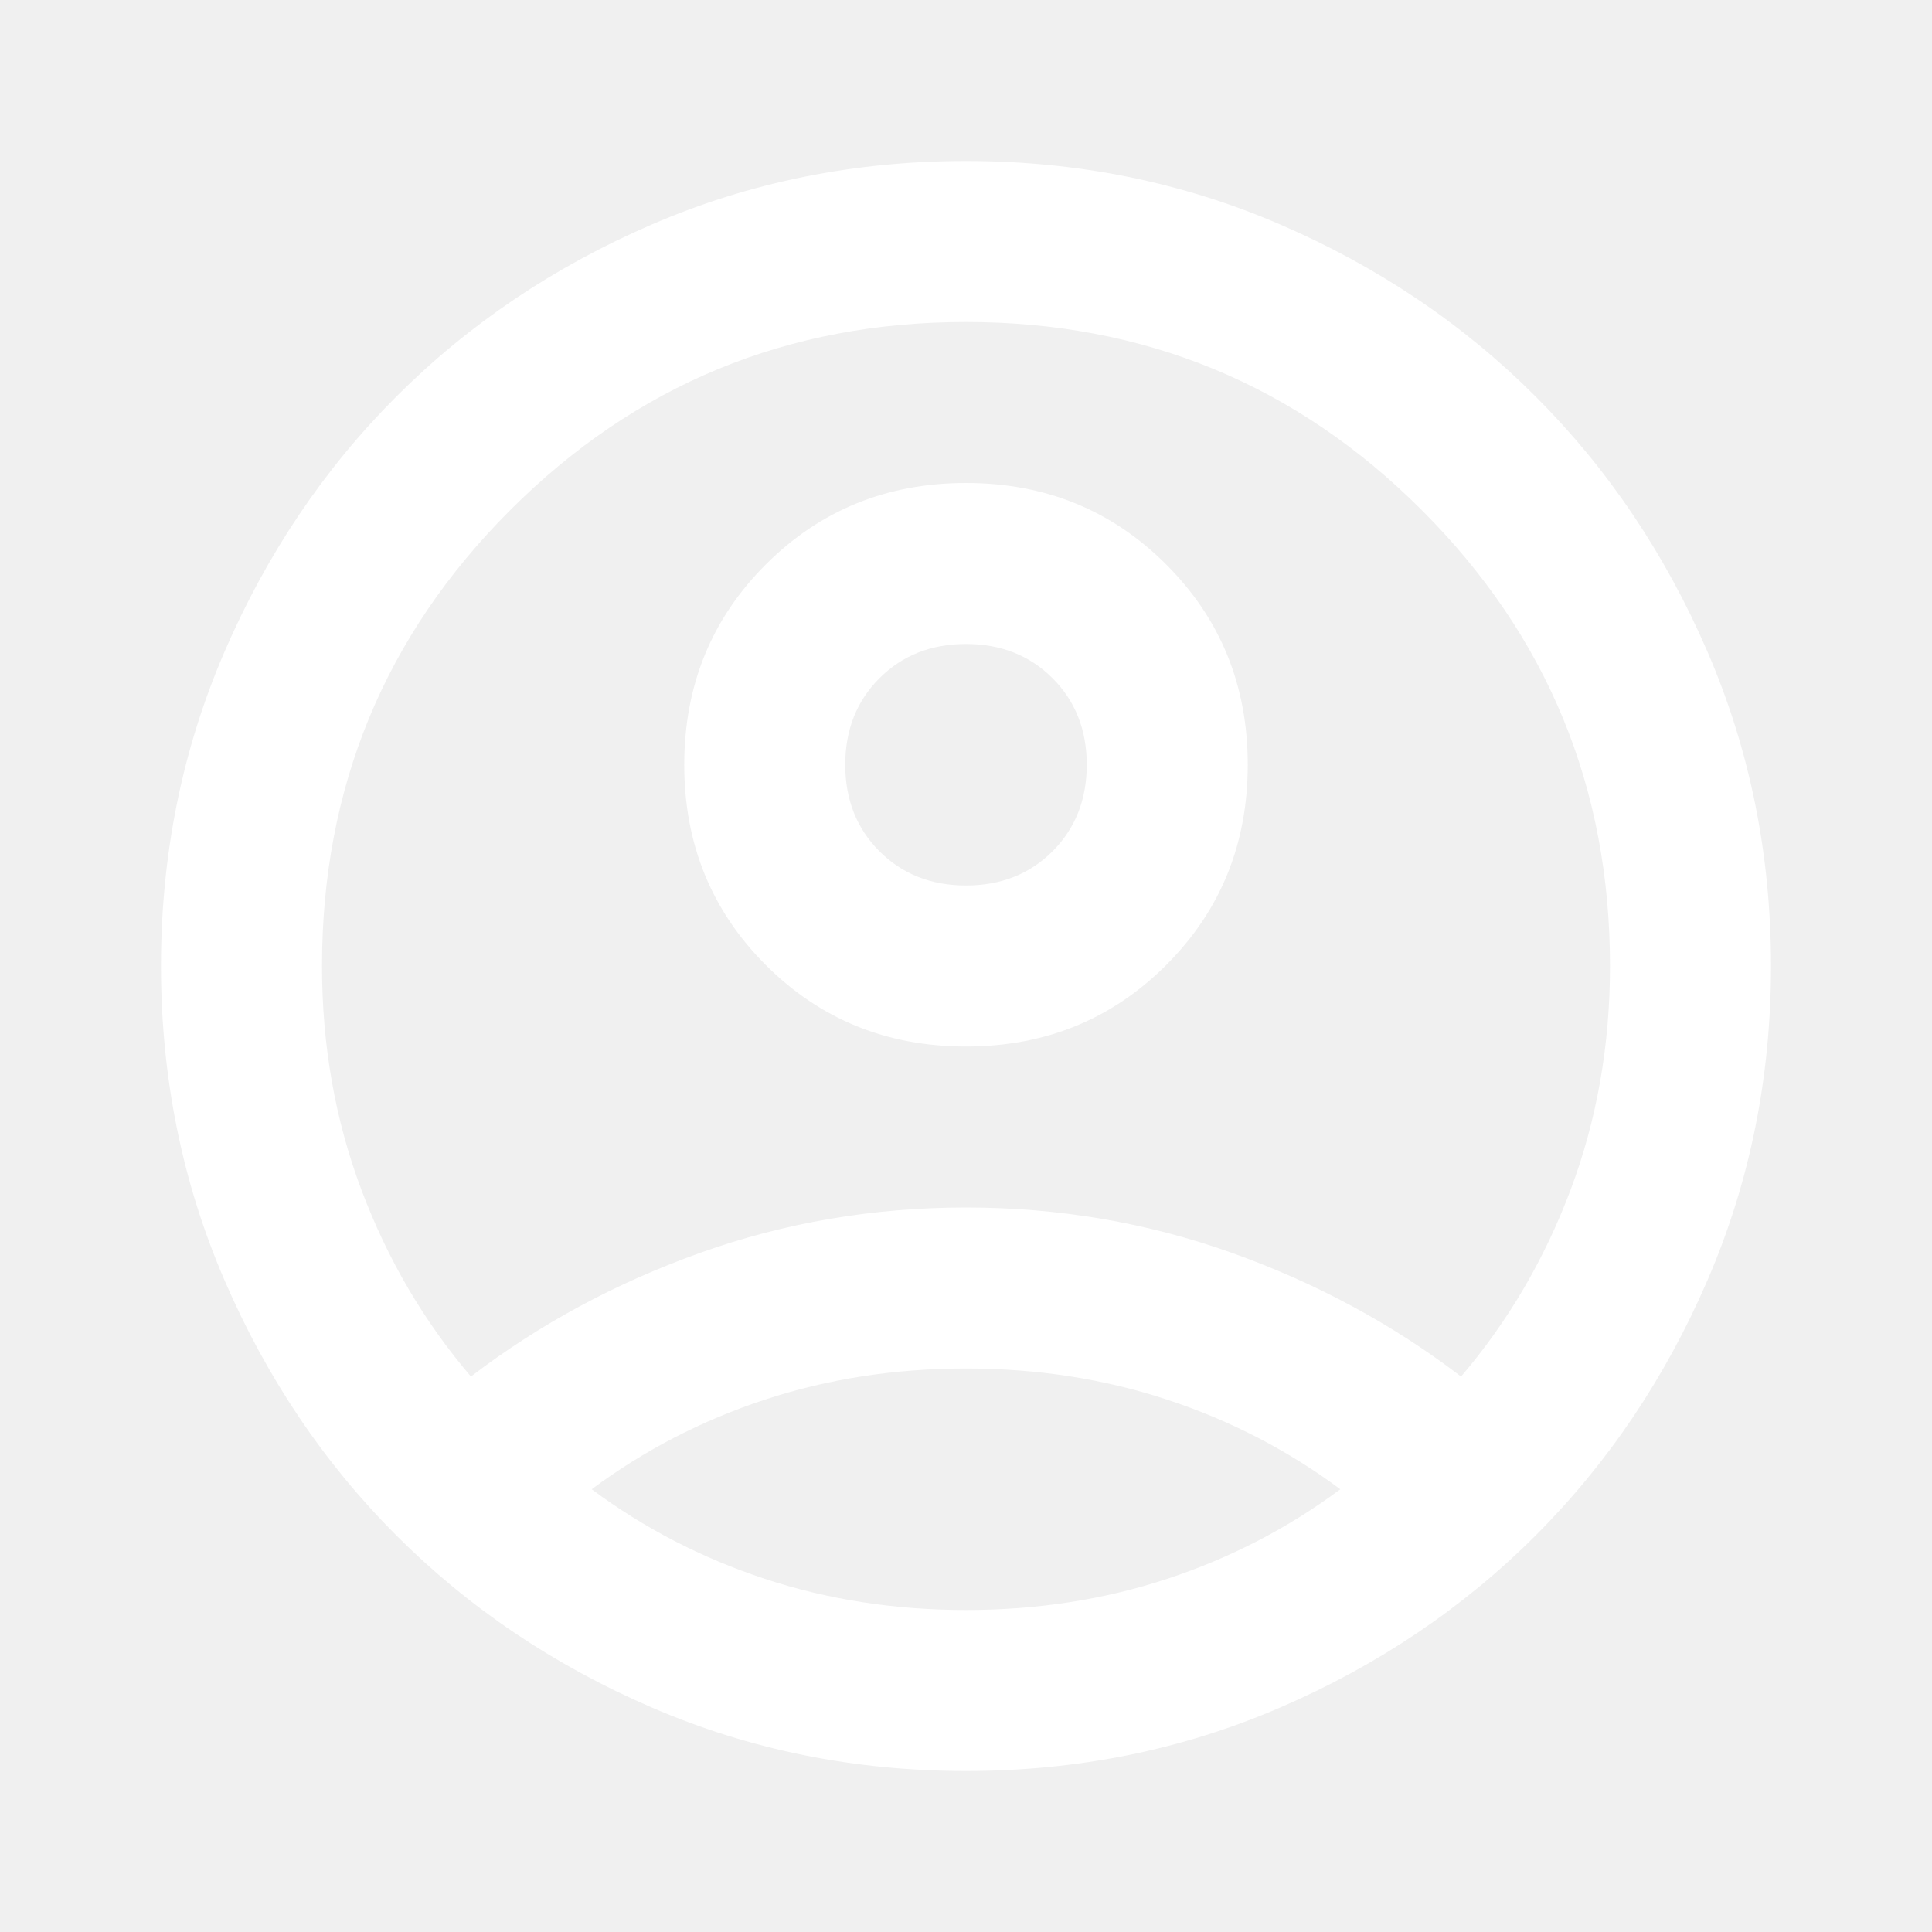
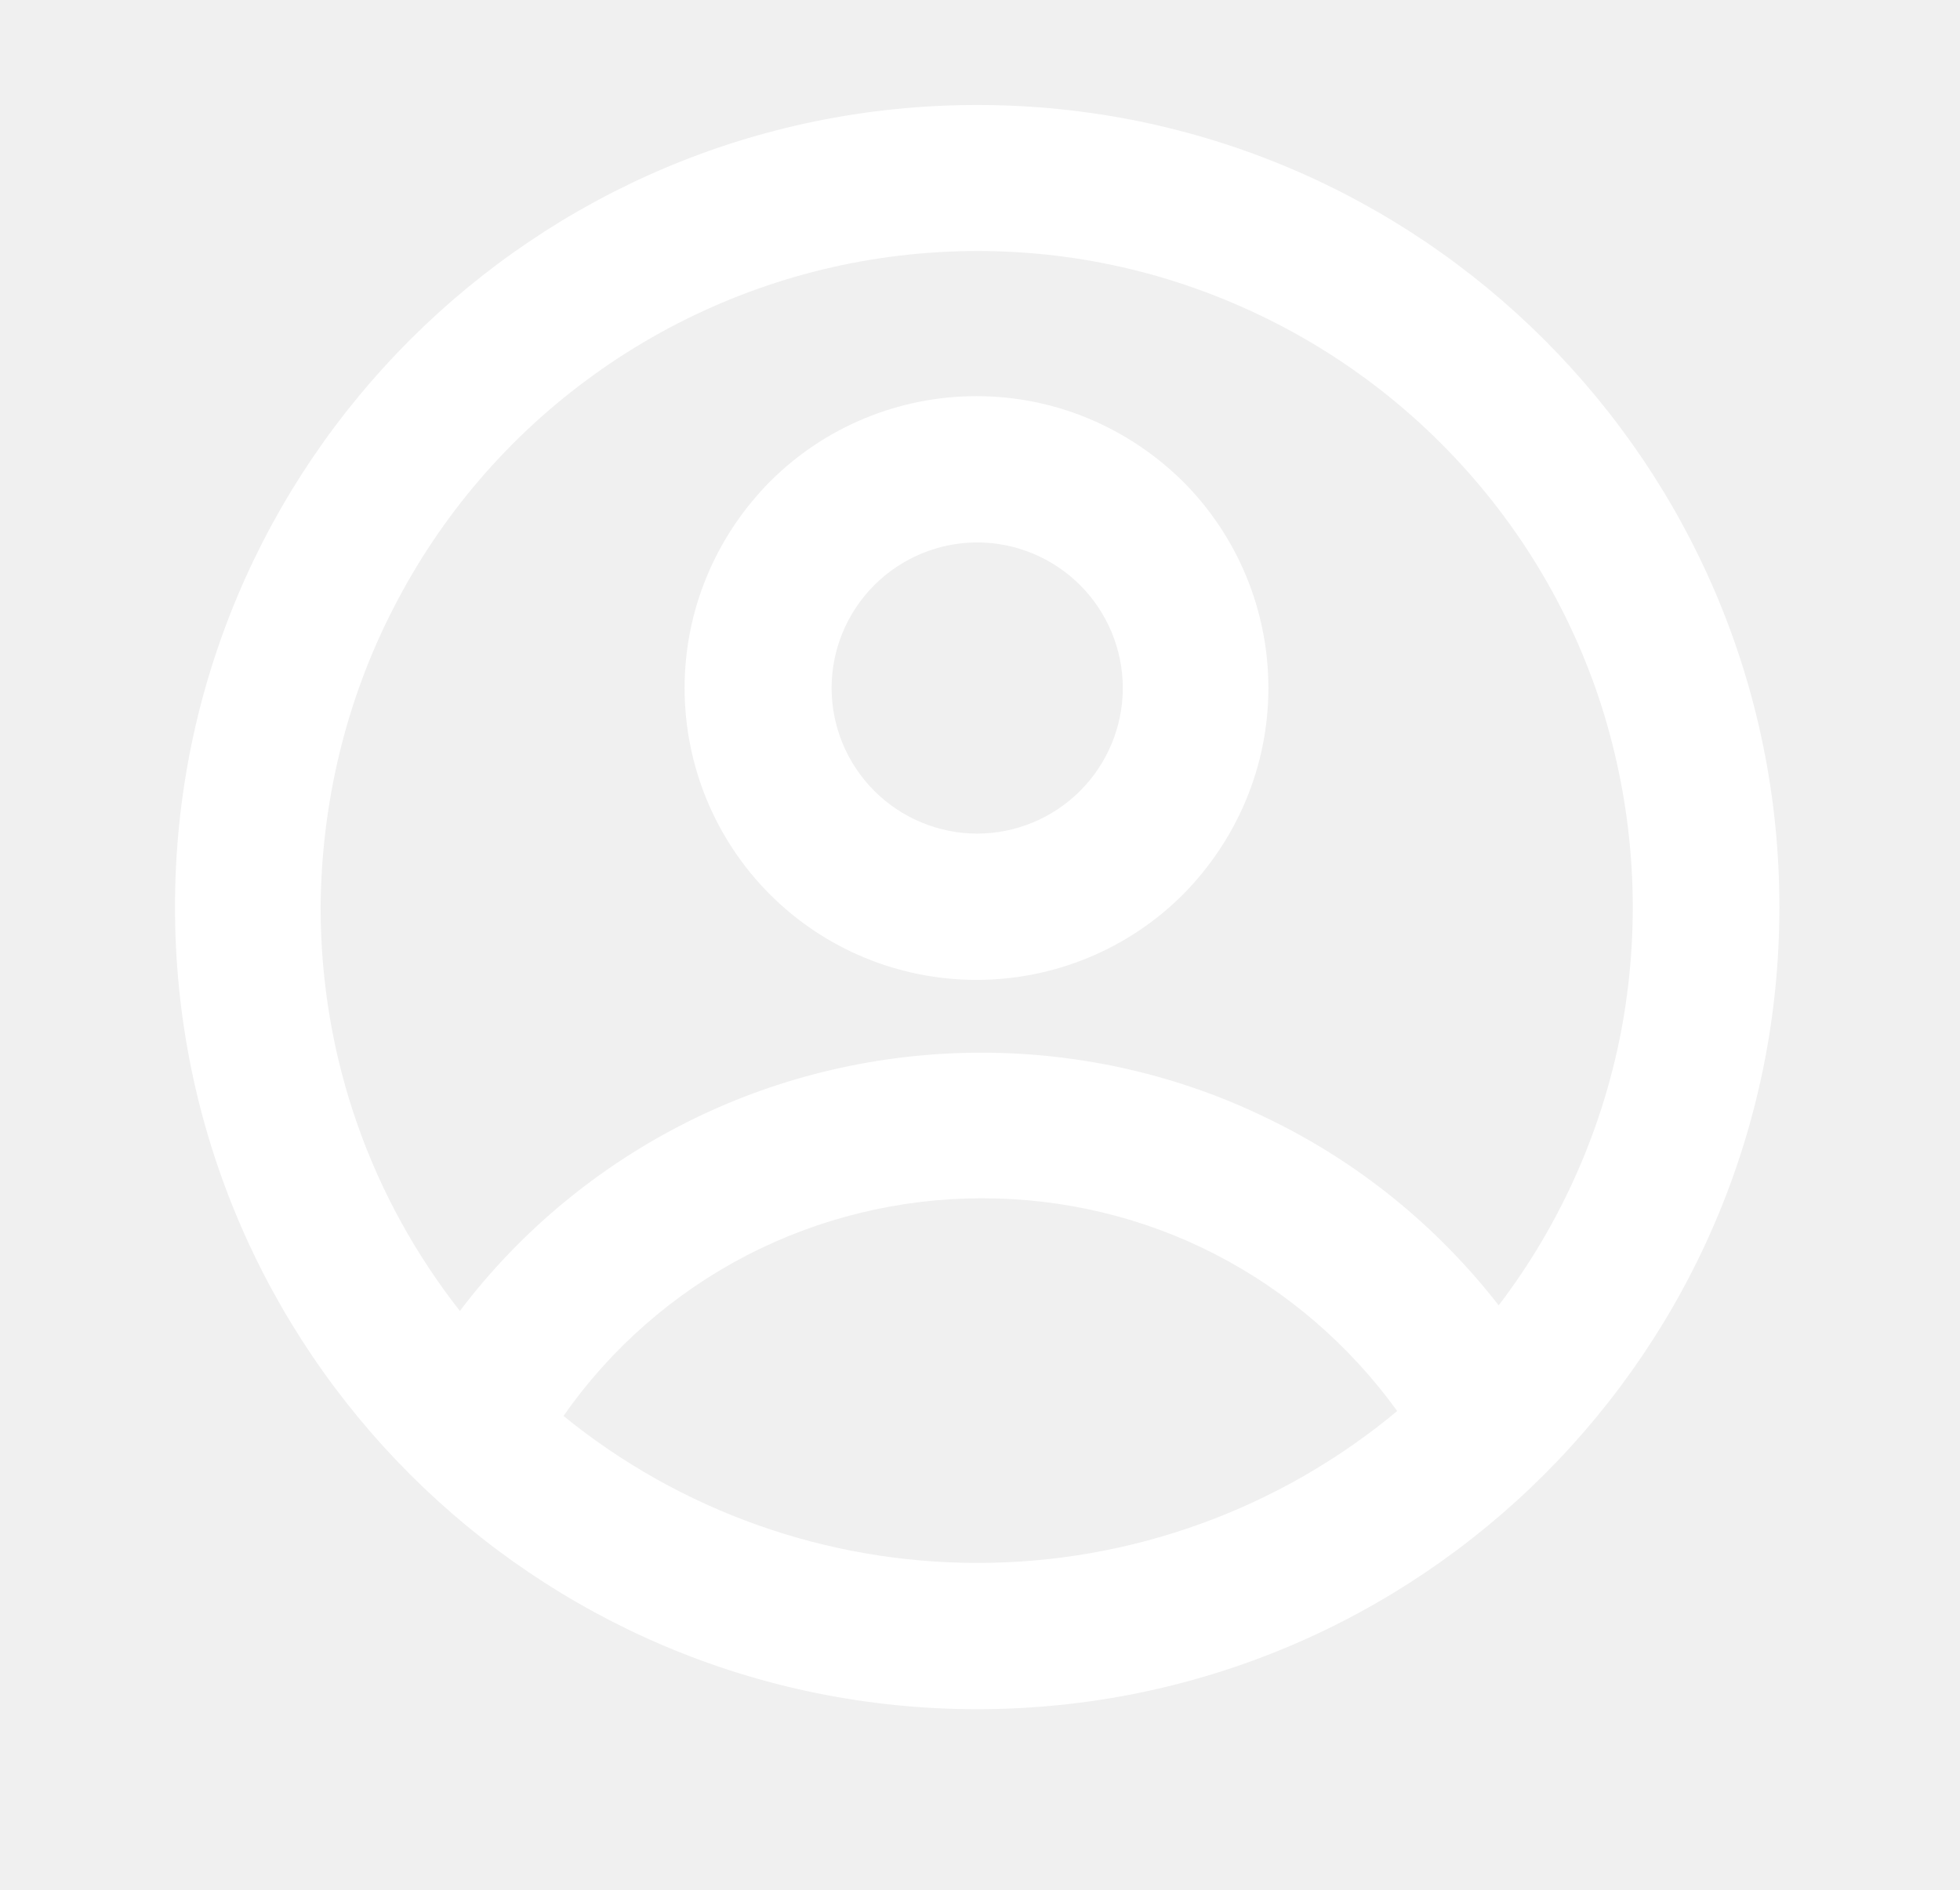
- <svg xmlns="http://www.w3.org/2000/svg" height="24px" viewBox="0 -960 960 960" width="24px" fill="#fff">
-   <path d="M234-276q51-39 114-61.5T480-360q69 0 132 22.5T726-276q35-41 54.5-93T800-480q0-133-93.5-226.5T480-800q-133 0-226.5 93.5T160-480q0 59 19.5 111t54.5 93Zm246-164q-59 0-99.5-40.5T340-580q0-59 40.5-99.5T480-720q59 0 99.5 40.5T620-580q0 59-40.5 99.5T480-440Zm0 360q-83 0-156-31.5T197-197q-54-54-85.5-127T80-480q0-83 31.5-156T197-763q54-54 127-85.5T480-880q83 0 156 31.5T763-763q54 54 85.5 127T880-480q0 83-31.5 156T763-197q-54 54-127 85.5T480-80Zm0-80q53 0 100-15.5t86-44.5q-39-29-86-44.5T480-280q-53 0-100 15.5T294-220q39 29 86 44.5T480-160Zm0-360q26 0 43-17t17-43q0-26-17-43t-43-17q-26 0-43 17t-17 43q0 26 17 43t43 17Zm0-60Zm0 360Z" />
+ <svg xmlns="http://www.w3.org/2000/svg" id="Member" viewBox="0 0 28 27">
+   <defs>
+     <style>
+       .cls-1 {
+         fill-rule: evenodd;
+       }
+     </style>
+   </defs>
+   <path class="cls-1" d="M18.12,9.83c0,1.11-.44,2.16-1.22,2.95-.78.78-1.84,1.22-2.95,1.22s-2.17-.44-2.95-1.22-1.22-1.84-1.22-2.95.44-2.16,1.22-2.95c.78-.78,1.84-1.22,2.95-1.22s2.16.44,2.95,1.22c.78.78,1.22,1.84,1.22,2.95ZM16.04,9.83c0,.55-.22,1.08-.61,1.47-.39.39-.92.61-1.47.61s-1.08-.22-1.47-.61c-.39-.39-.61-.92-.61-1.47s.22-1.08.61-1.47c.39-.39.92-.61,1.47-.61s1.08.22,1.47.61c.39.39.61.92.61,1.47Z" stroke="#fff" fill="#fff" stroke-width="0" />
+   <path class="cls-1" d="M13.96,1.5C7.63,1.5,2.5,6.63,2.5,12.96s5.13,11.46,11.46,11.46,11.46-5.13,11.46-11.46S20.29,1.5,13.96,1.5ZM4.58,12.96c0,2.18.74,4.18,1.99,5.77.87-1.15,2-2.08,3.29-2.72,1.29-.64,2.72-.97,4.16-.97,1.42,0,2.83.32,4.11.95,1.28.62,2.4,1.53,3.28,2.66.9-1.18,1.51-2.57,1.77-4.03.26-1.47.17-2.97-.26-4.4-.43-1.42-1.2-2.72-2.24-3.79-1.04-1.07-2.31-1.87-3.72-2.35-1.41-.48-2.91-.61-4.39-.39-1.47.22-2.87.79-4.08,1.66-1.21.87-2.19,2.01-2.87,3.34-.68,1.32-1.03,2.79-1.04,4.28ZM13.96,22.33c-2.15,0-4.24-.74-5.91-2.1.67-.96,1.57-1.75,2.61-2.29,1.04-.54,2.2-.82,3.37-.82,1.16,0,2.3.27,3.33.8,1.03.53,1.92,1.3,2.6,2.24-1.68,1.4-3.8,2.17-5.99,2.17Z" stroke="#fff" fill="#fff" stroke-width="0" />
</svg>
